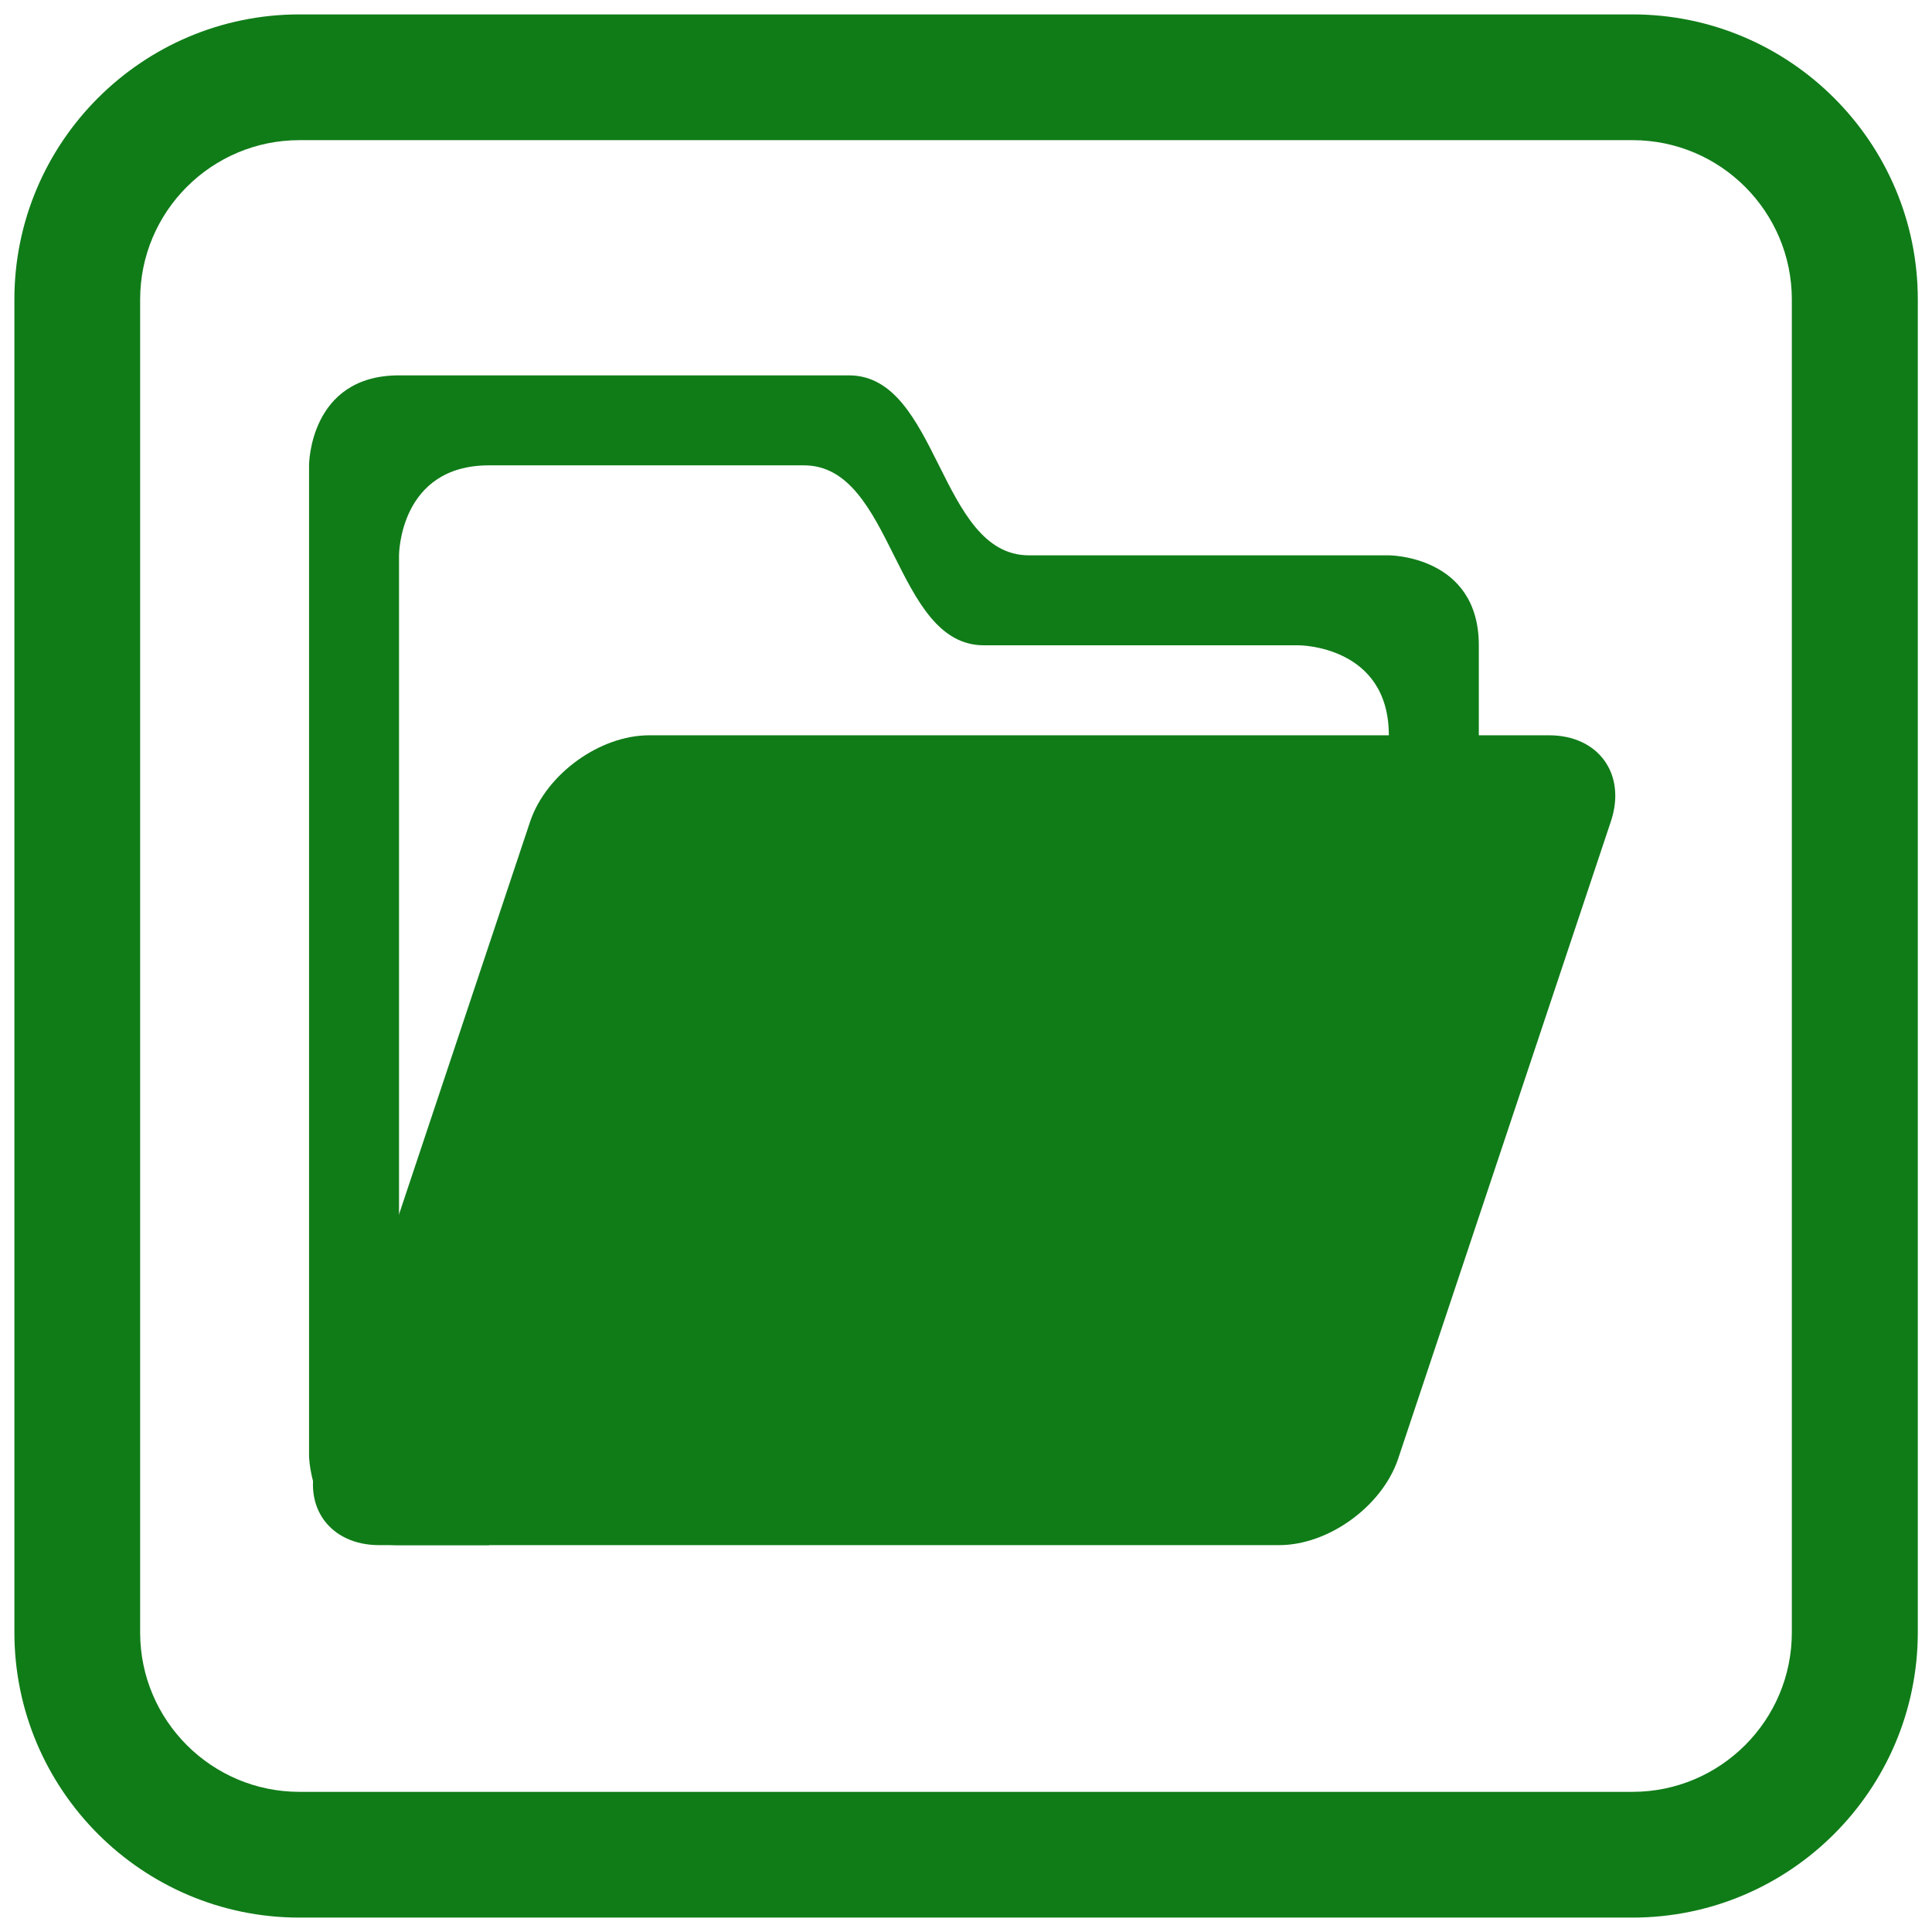
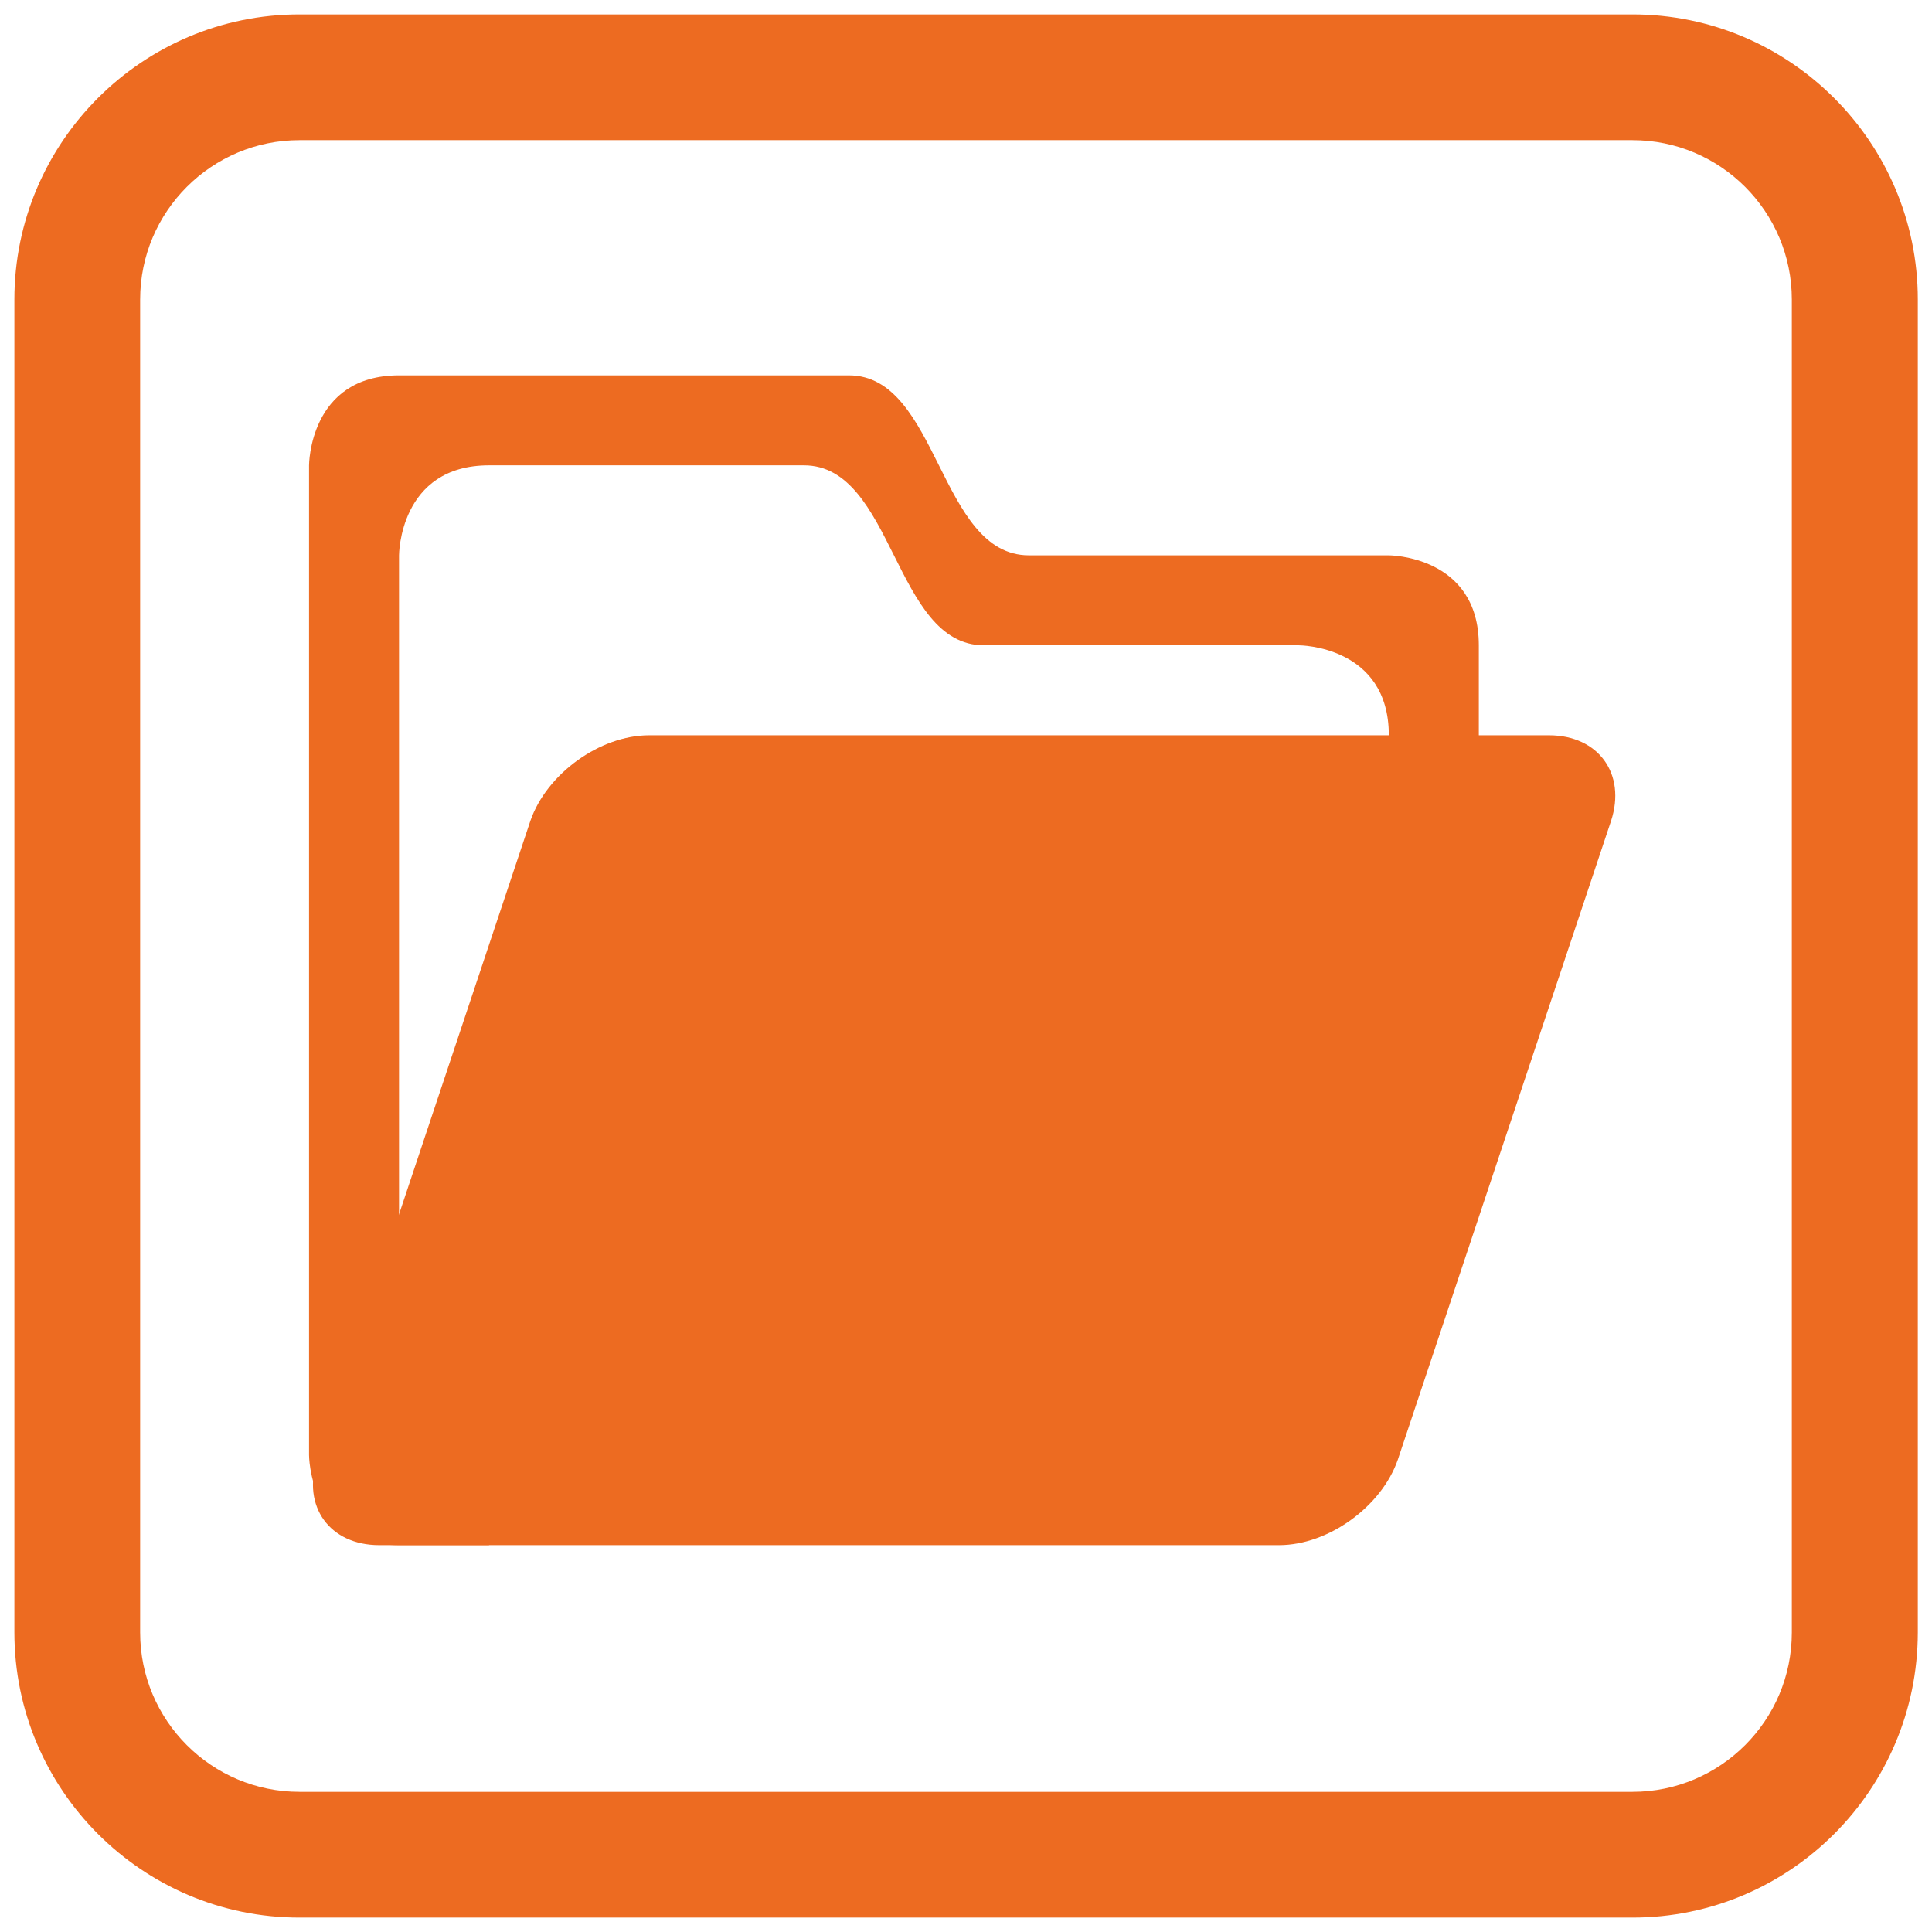
<svg xmlns="http://www.w3.org/2000/svg" version="1.0" id="close_window" x="0px" y="0px" viewBox="0 0 100 100" enable-background="new 0 0 100 100" xml:space="preserve">
  <defs id="defs17" />
  <g transform="matrix(1.15,0,0,1.15,-7.50075,-7.5)" id="g4">
-     <path fill="#107c18" d="M 80,92.83 H 20 C 12.92,92.83 7.17,87.07 7.17,79.99 V 20 C 7.17,12.92 12.93,7.17 20,7.17 h 60 c 7.08,0 12.84,5.76 12.84,12.83 V 80 C 92.83,87.08 87.08,92.83 80,92.83 Z m -60,-80 c -3.95,0 -7.17,3.21 -7.17,7.17 v 60 c 0,3.95 3.21,7.17 7.17,7.17 h 60 c 3.95,0 7.17,-3.21 7.17,-7.17 V 20 c 0,-3.95 -3.21,-7.17 -7.17,-7.17 z" id="path2" />
+     <path fill="#ed6b21" d="M 80,92.83 H 20 C 12.92,92.83 7.17,87.07 7.17,79.99 V 20 C 7.17,12.92 12.93,7.17 20,7.17 h 60 c 7.08,0 12.84,5.76 12.84,12.83 V 80 C 92.83,87.08 87.08,92.83 80,92.83 Z m -60,-80 c -3.95,0 -7.17,3.21 -7.17,7.17 v 60 c 0,3.95 3.21,7.17 7.17,7.17 h 60 c 3.95,0 7.17,-3.21 7.17,-7.17 V 20 c 0,-3.95 -3.21,-7.17 -7.17,-7.17 z" id="path2" />
  </g>
-   <g id="open" transform="matrix(4.6575,0,0,4.6575,10.31394,10.11363)" style="fill:#107c18;fill-opacity:1">
-     <path id="path2-7" d="M 1.22,14 V 3 c 0,0 0,-1 1,-1 1,0 4,0 5,0 1,0 1,2 2,2 1,0 4,0 4,0 0,0 1,0 1,1 v 2 h -1 c 0,0 0,0 0,-1 0,-1 -1,-1 -1,-1 h -3.5 c -1,0 -1,-2 -2,-2 -1,0 -3.5,0 -3.5,0 -1,0 -1,1 -1,1 v 9 1 h 1 v 1 c 0,0 0,0 -1,0 -1,0 -1,-1 -1,-1 z" fill="#808080" style="fill:#107c18;fill-opacity:1" />
-     <path id="path4" d="M 5,6 C 4.45,6 3.86,6.43 3.68,6.95 l -2.37,7.1 C 1.14,14.57 1.45,15 2,15 h 10 c 0.55,0 1.14,-0.43 1.32,-0.95 l 2.37,-7.1 C 15.86,6.43 15.55,6 15,6 Z" fill="#107c18" style="fill:#107c18;fill-opacity:1" />
+   <g id="open" transform="matrix(4.6575,0,0,4.6575,10.31394,10.11363)" style="fill:#ed6b21;fill-opacity:1">
+     <path id="path2-7" d="M 1.22,14 V 3 c 0,0 0,-1 1,-1 1,0 4,0 5,0 1,0 1,2 2,2 1,0 4,0 4,0 0,0 1,0 1,1 v 2 h -1 c 0,0 0,0 0,-1 0,-1 -1,-1 -1,-1 h -3.5 c -1,0 -1,-2 -2,-2 -1,0 -3.5,0 -3.5,0 -1,0 -1,1 -1,1 v 9 1 h 1 v 1 c 0,0 0,0 -1,0 -1,0 -1,-1 -1,-1 z" fill="#808080" style="fill:#ed6b21;fill-opacity:1" />
+     <path id="path4" d="M 5,6 C 4.45,6 3.86,6.43 3.68,6.95 l -2.37,7.1 C 1.14,14.57 1.45,15 2,15 h 10 c 0.55,0 1.14,-0.43 1.32,-0.95 l 2.37,-7.1 C 15.86,6.43 15.55,6 15,6 Z" fill="#ed6b21" style="fill:#ed6b21;fill-opacity:1" />
  </g>
</svg>
